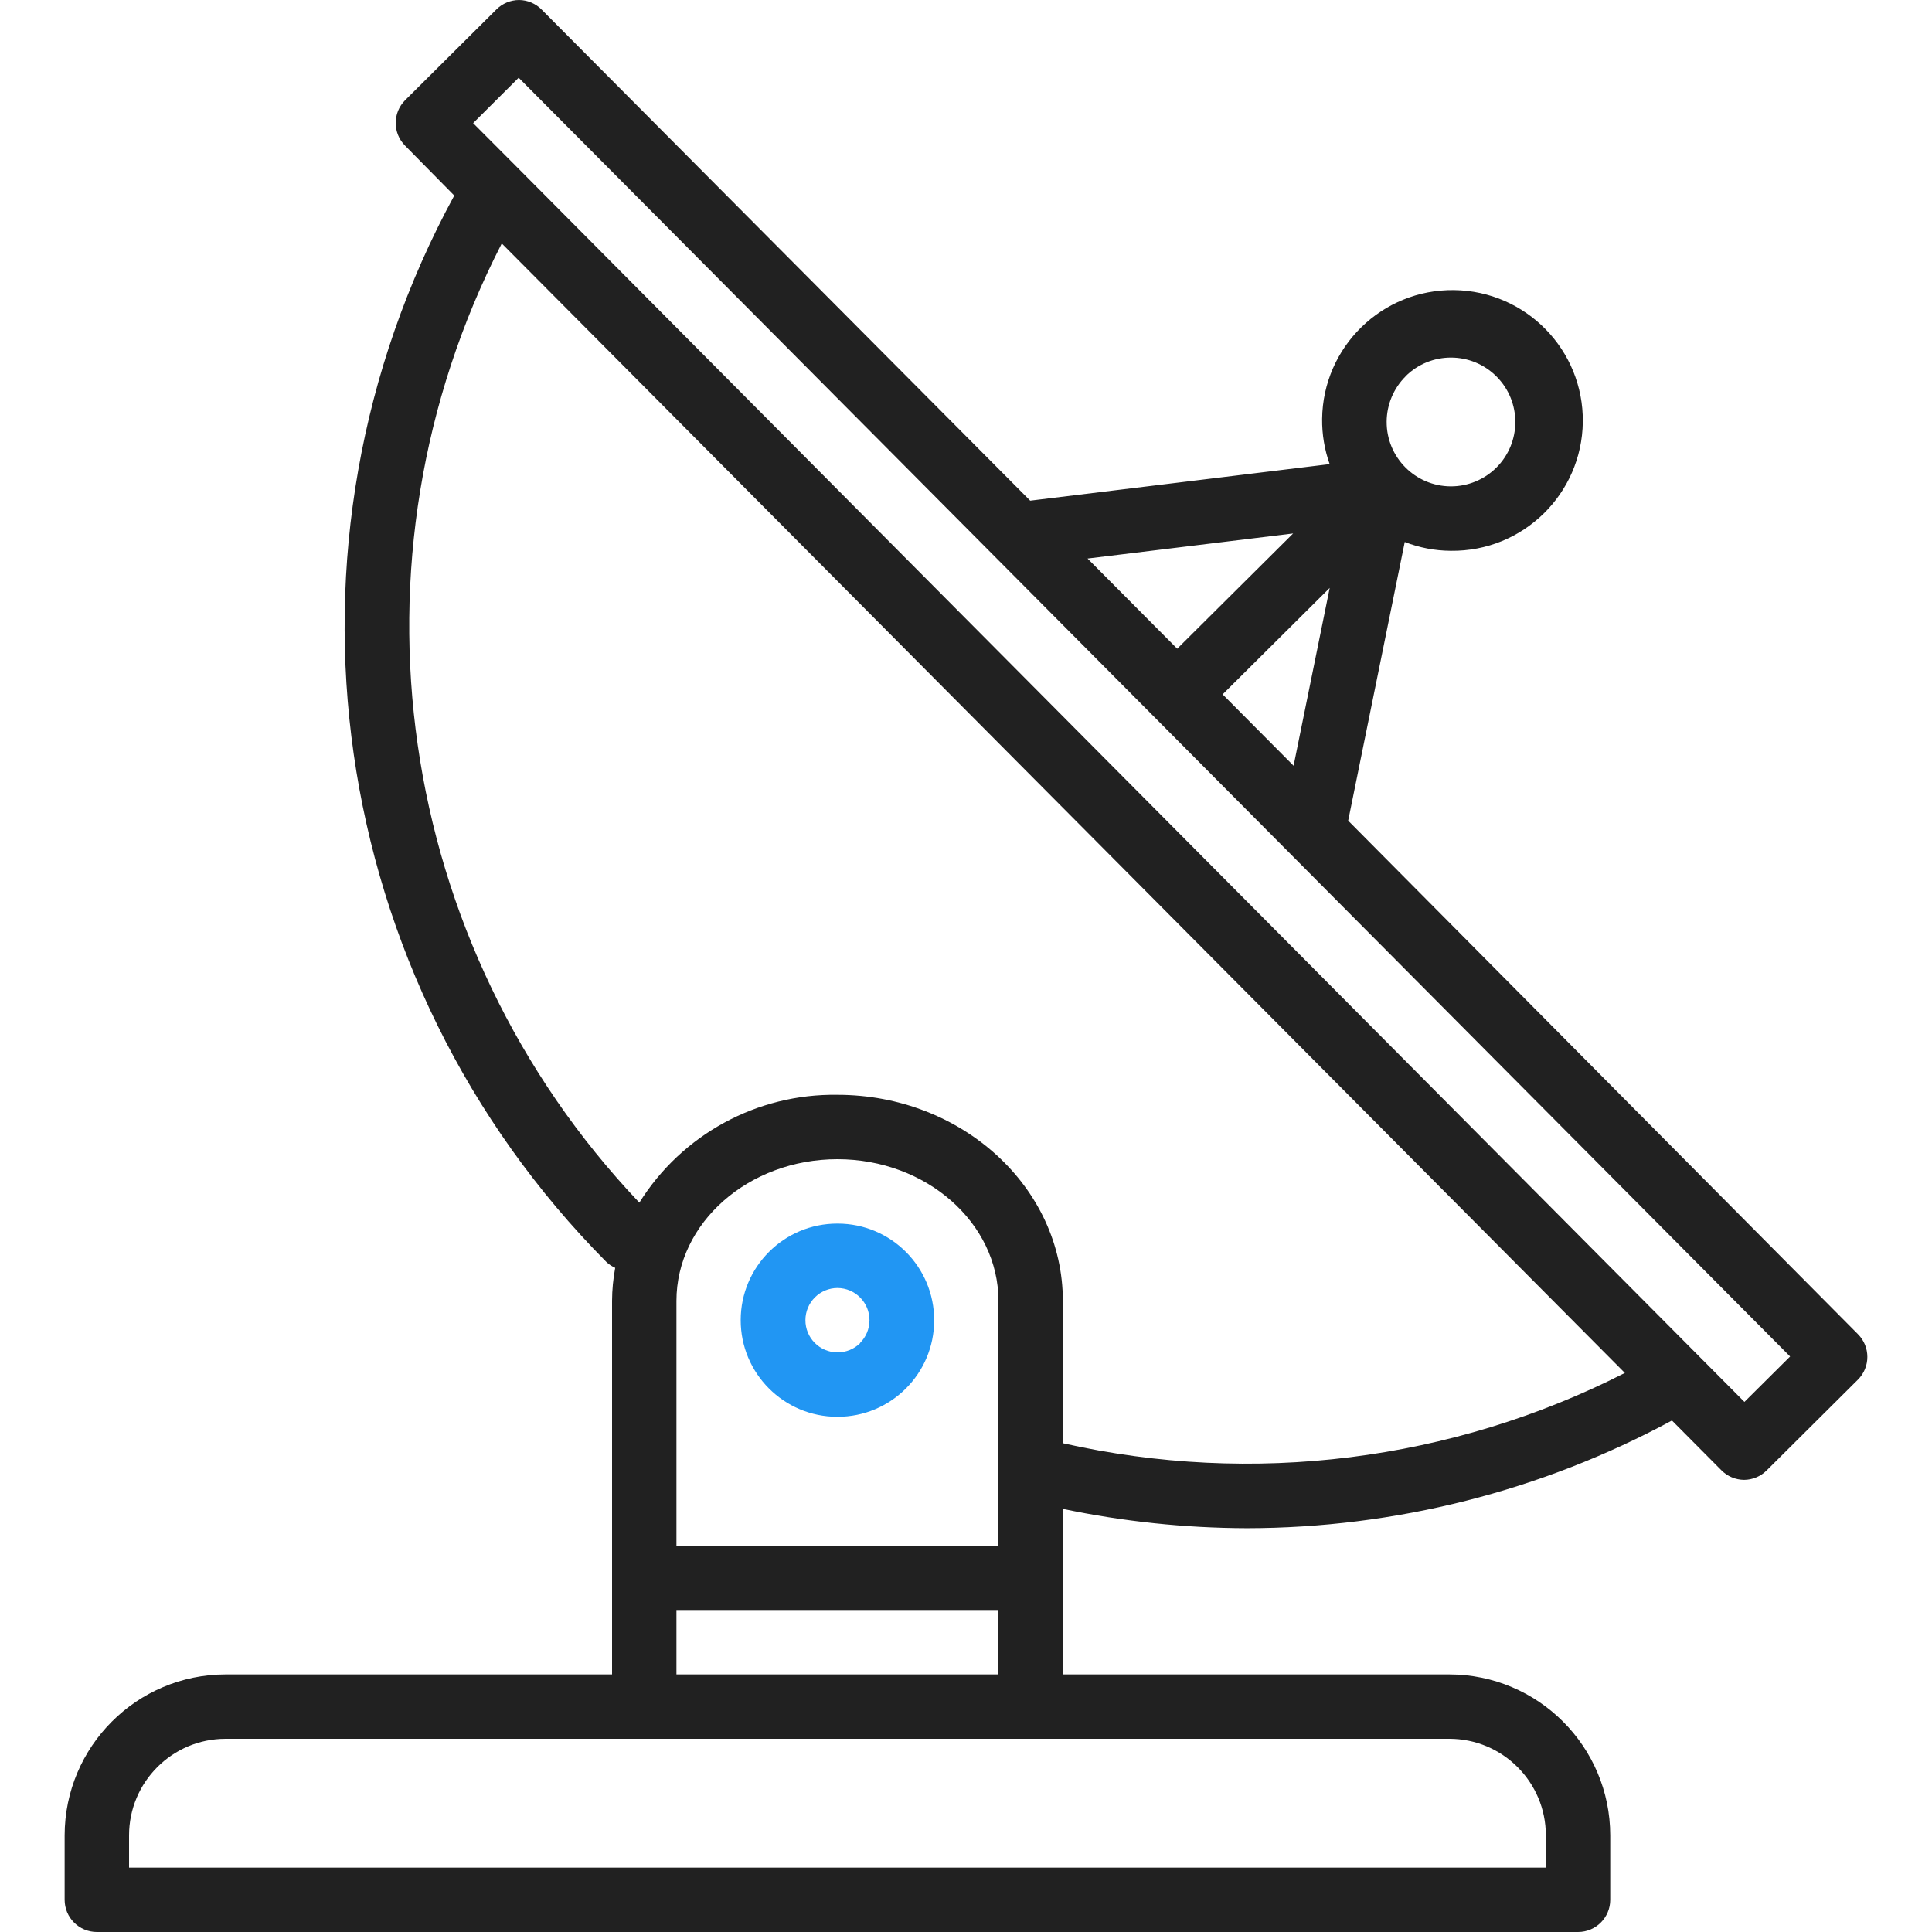
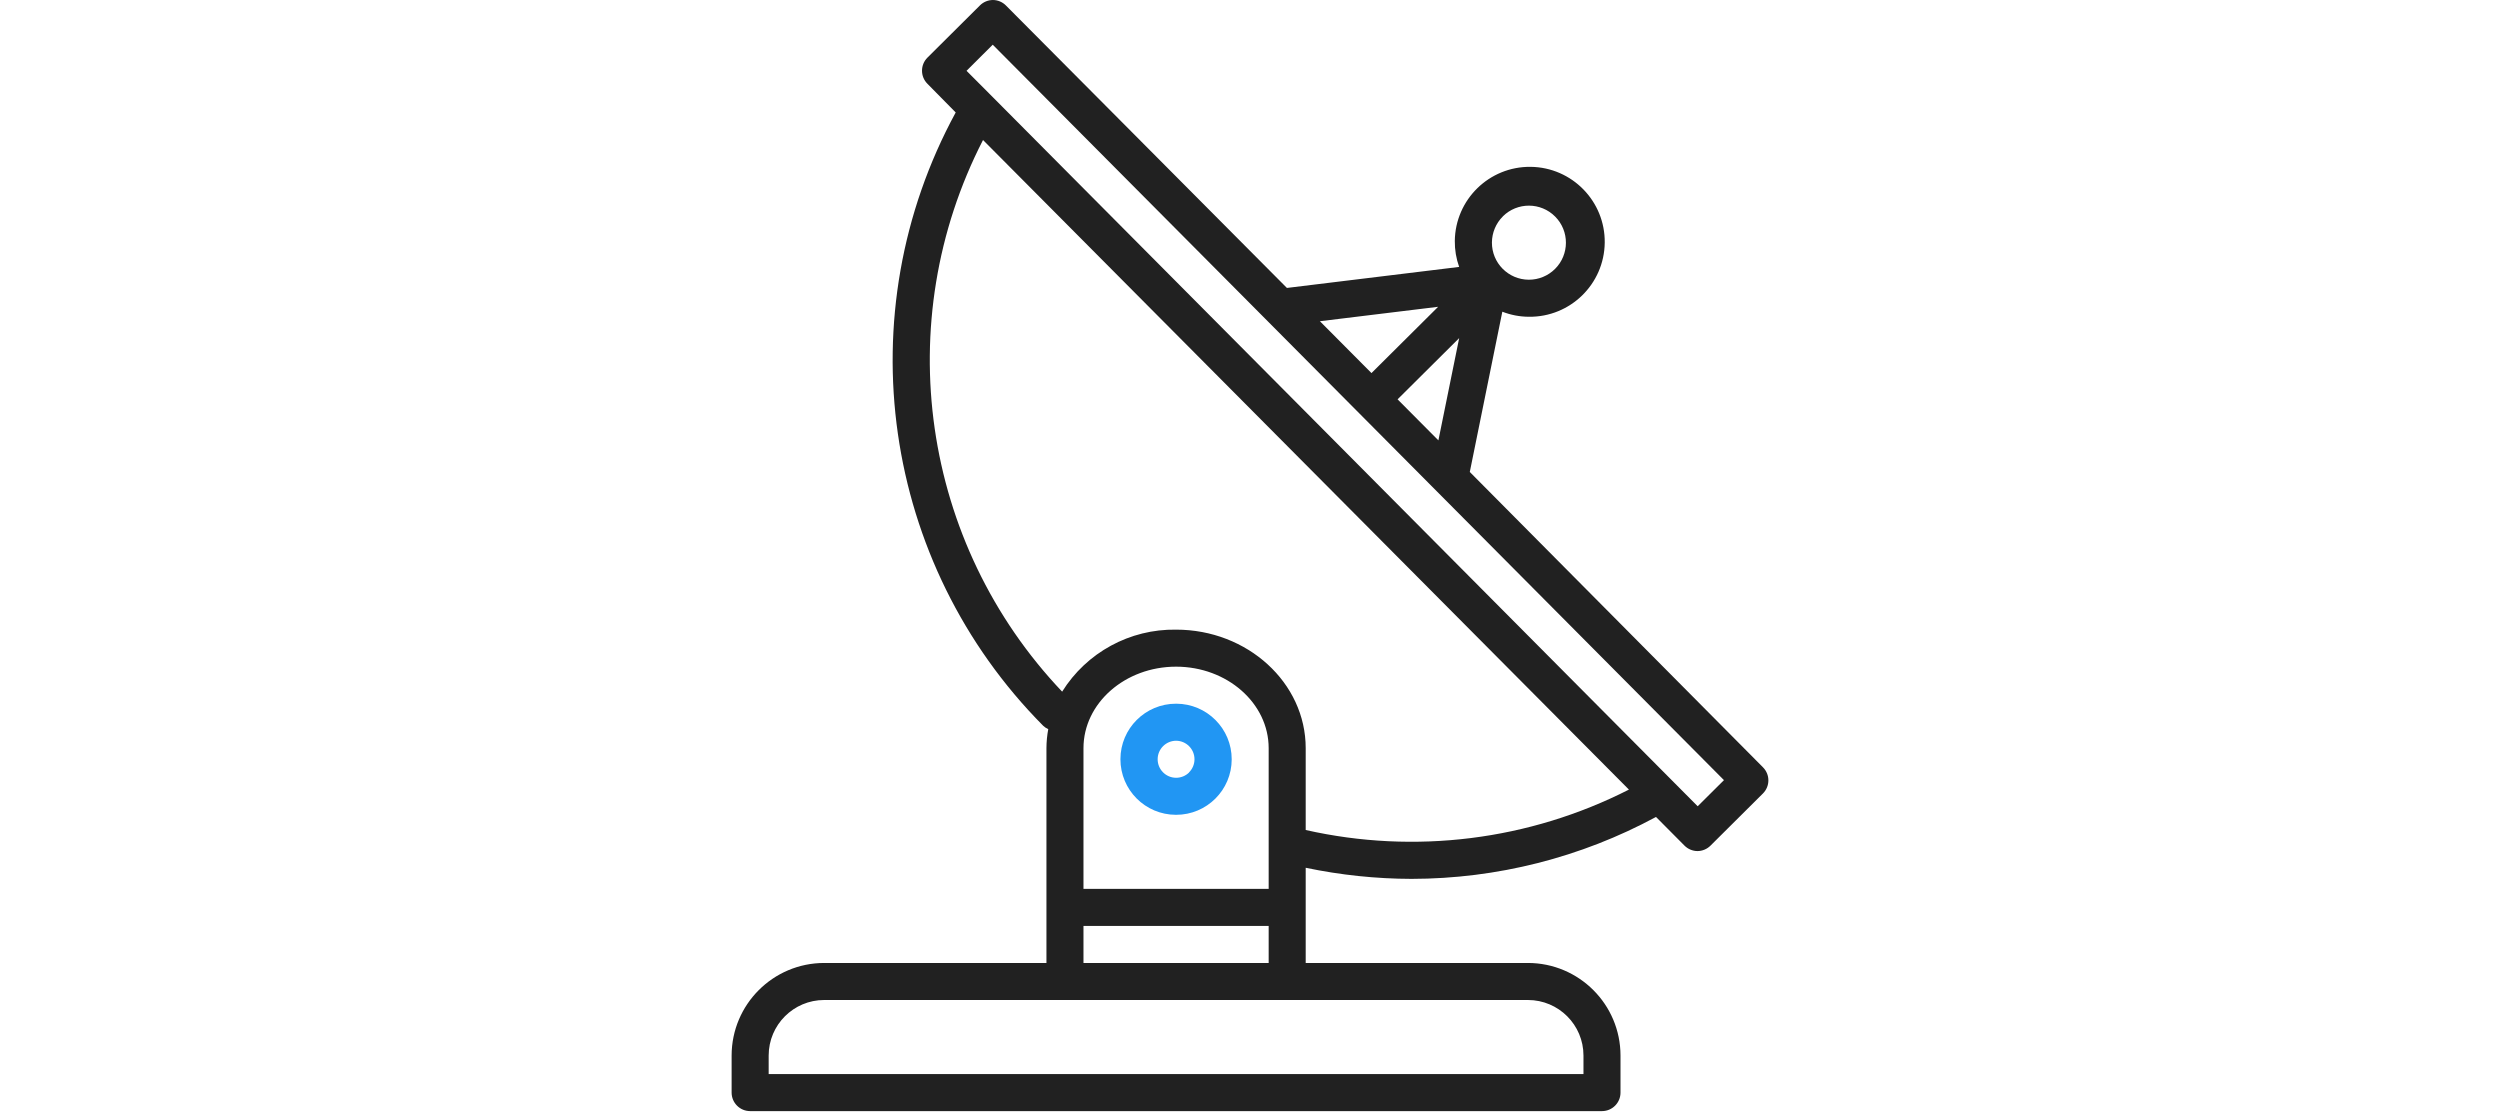
- <svg xmlns="http://www.w3.org/2000/svg" width="70" height="70" viewBox="0 0 70 70" fill="none">
+ <svg xmlns="http://www.w3.org/2000/svg" width="270" height="120" viewBox="0 0 70 70" fill="none">
  <path d="M67.316 48.339L48.847 29.734L50.897 19.637C51.426 19.844 51.988 19.952 52.556 19.956H52.57C55.178 19.987 57.317 17.897 57.348 15.289C57.379 12.681 55.289 10.542 52.681 10.511C50.073 10.48 47.934 12.569 47.903 15.178C47.897 15.736 47.989 16.291 48.176 16.816L37.326 18.14L19.628 0.35C19.41 0.128 19.114 0.002 18.804 0C18.498 0.002 18.204 0.124 17.987 0.34L14.679 3.63C14.223 4.085 14.223 4.824 14.679 5.279L16.459 7.085C9.562 19.768 11.802 35.474 21.97 45.723C22.064 45.812 22.172 45.884 22.29 45.936C22.216 46.331 22.178 46.732 22.176 47.133V60.667H8.176C4.956 60.67 2.346 63.28 2.342 66.5V68.833C2.342 69.478 2.865 70 3.509 70H57.176C57.82 70 58.342 69.478 58.342 68.833V66.5C58.339 63.28 55.729 60.67 52.509 60.667H38.509V54.669C40.702 55.129 42.937 55.363 45.178 55.369C50.555 55.363 55.846 54.023 60.578 51.468L62.367 53.268C62.584 53.489 62.881 53.615 63.191 53.618C63.497 53.616 63.791 53.494 64.008 53.278L67.316 49.988C67.772 49.533 67.772 48.794 67.316 48.339ZM50.925 13.635C51.838 12.726 53.316 12.73 54.224 13.644C55.133 14.557 55.129 16.035 54.215 16.944C53.778 17.378 53.186 17.623 52.569 17.622H52.562C51.274 17.616 50.234 16.566 50.241 15.277C50.245 14.66 50.492 14.07 50.929 13.635H50.925V13.635ZM48.178 21.301L46.869 27.744L44.298 25.158L48.178 21.301ZM46.853 19.328L42.653 23.504L39.404 20.237L46.853 19.328ZM52.509 63C54.442 63 56.009 64.567 56.009 66.5V67.667H4.676V66.5C4.676 64.567 6.243 63 8.176 63H52.509ZM36.176 58.333V60.667H24.509V58.333H36.176ZM24.509 56V47.133C24.509 44.303 27.126 42 30.342 42C33.559 42 36.176 44.303 36.176 47.133V56H24.509ZM38.509 52.29V47.133C38.509 43.016 34.846 39.667 30.342 39.667C27.431 39.622 24.708 41.104 23.165 43.574C14.289 34.225 12.29 20.288 18.18 8.821L58.872 49.745C52.589 52.942 45.386 53.842 38.509 52.29ZM63.204 50.794L61.56 49.141L18.792 6.116L17.142 4.461L18.792 2.816L36.15 20.272C36.158 20.272 36.163 20.287 36.171 20.293L64.859 49.149L63.204 50.794Z" fill="#212121" />
  <path d="M30.353 44.333H30.342C28.409 44.33 26.84 45.895 26.837 47.828C26.834 49.761 28.399 51.33 30.332 51.333H30.342C32.275 51.336 33.845 49.772 33.847 47.839C33.85 45.906 32.286 44.336 30.353 44.333ZM31.169 48.66C30.95 48.879 30.652 49.001 30.342 49C29.698 48.997 29.178 48.472 29.182 47.827C29.183 47.519 29.307 47.224 29.526 47.006C29.743 46.79 30.036 46.668 30.342 46.667C30.987 46.67 31.506 47.195 31.503 47.839C31.501 48.148 31.378 48.443 31.159 48.66H31.169Z" fill="#2196F3" />
</svg>
